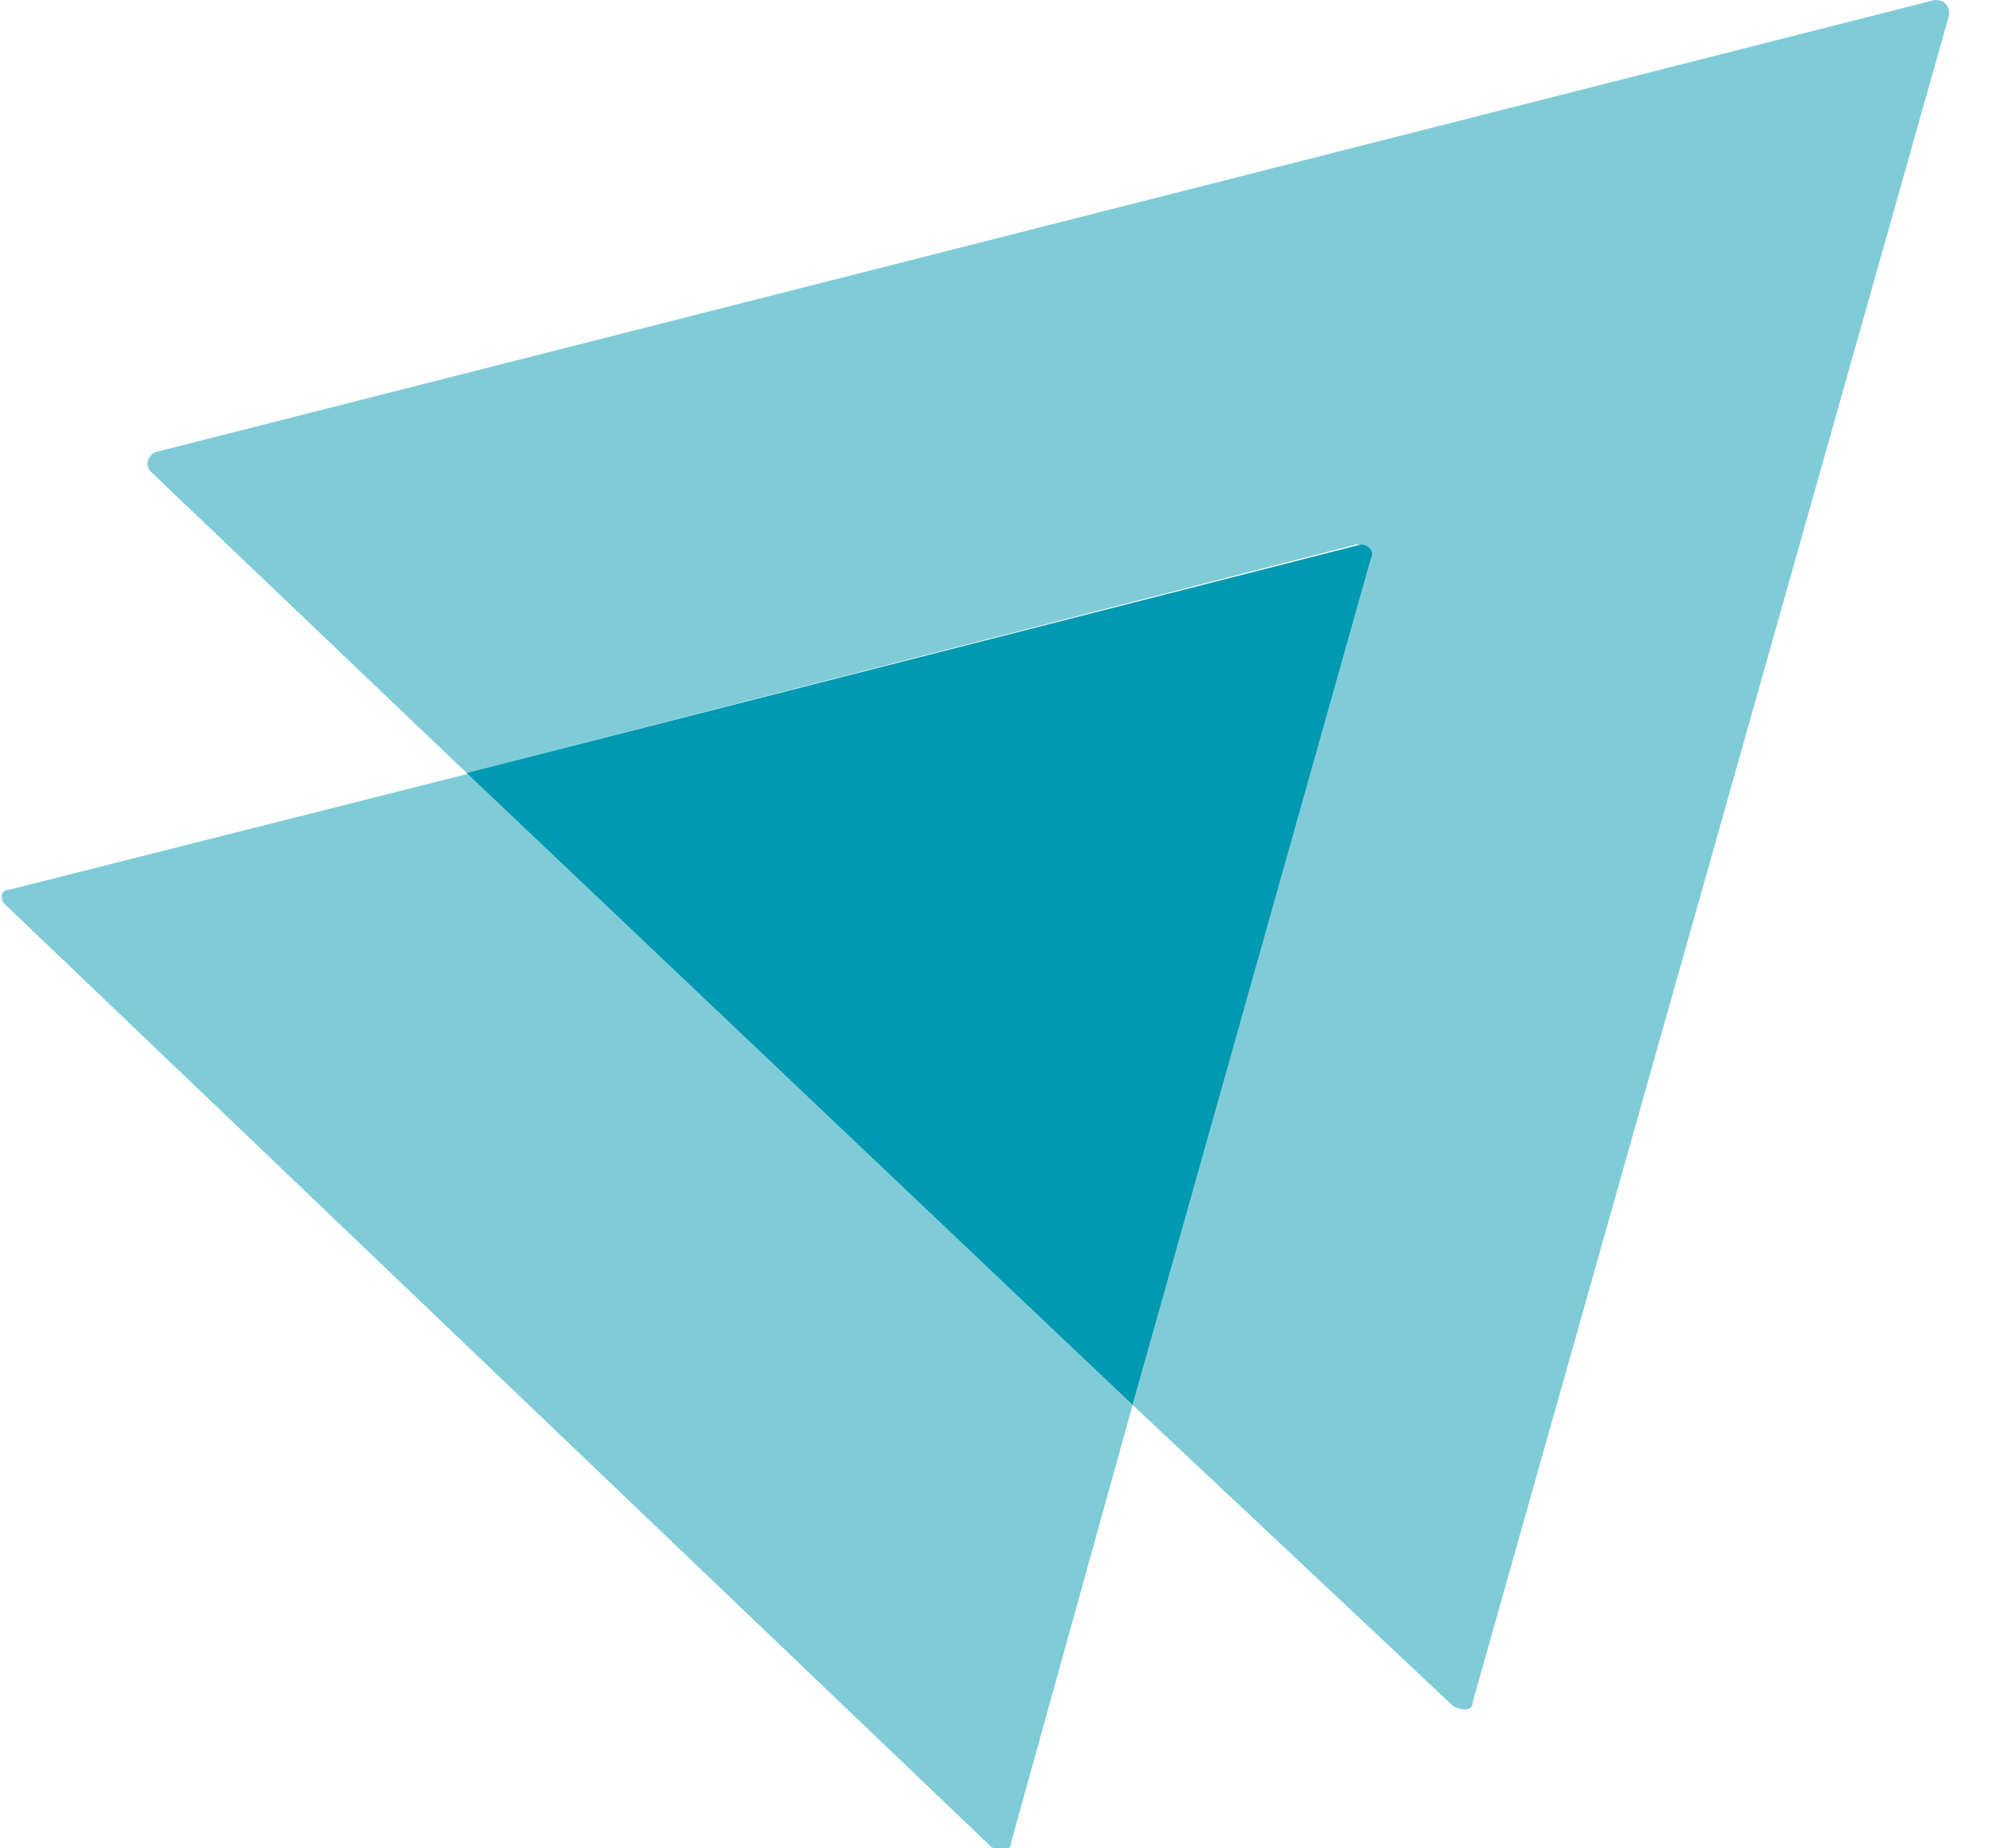
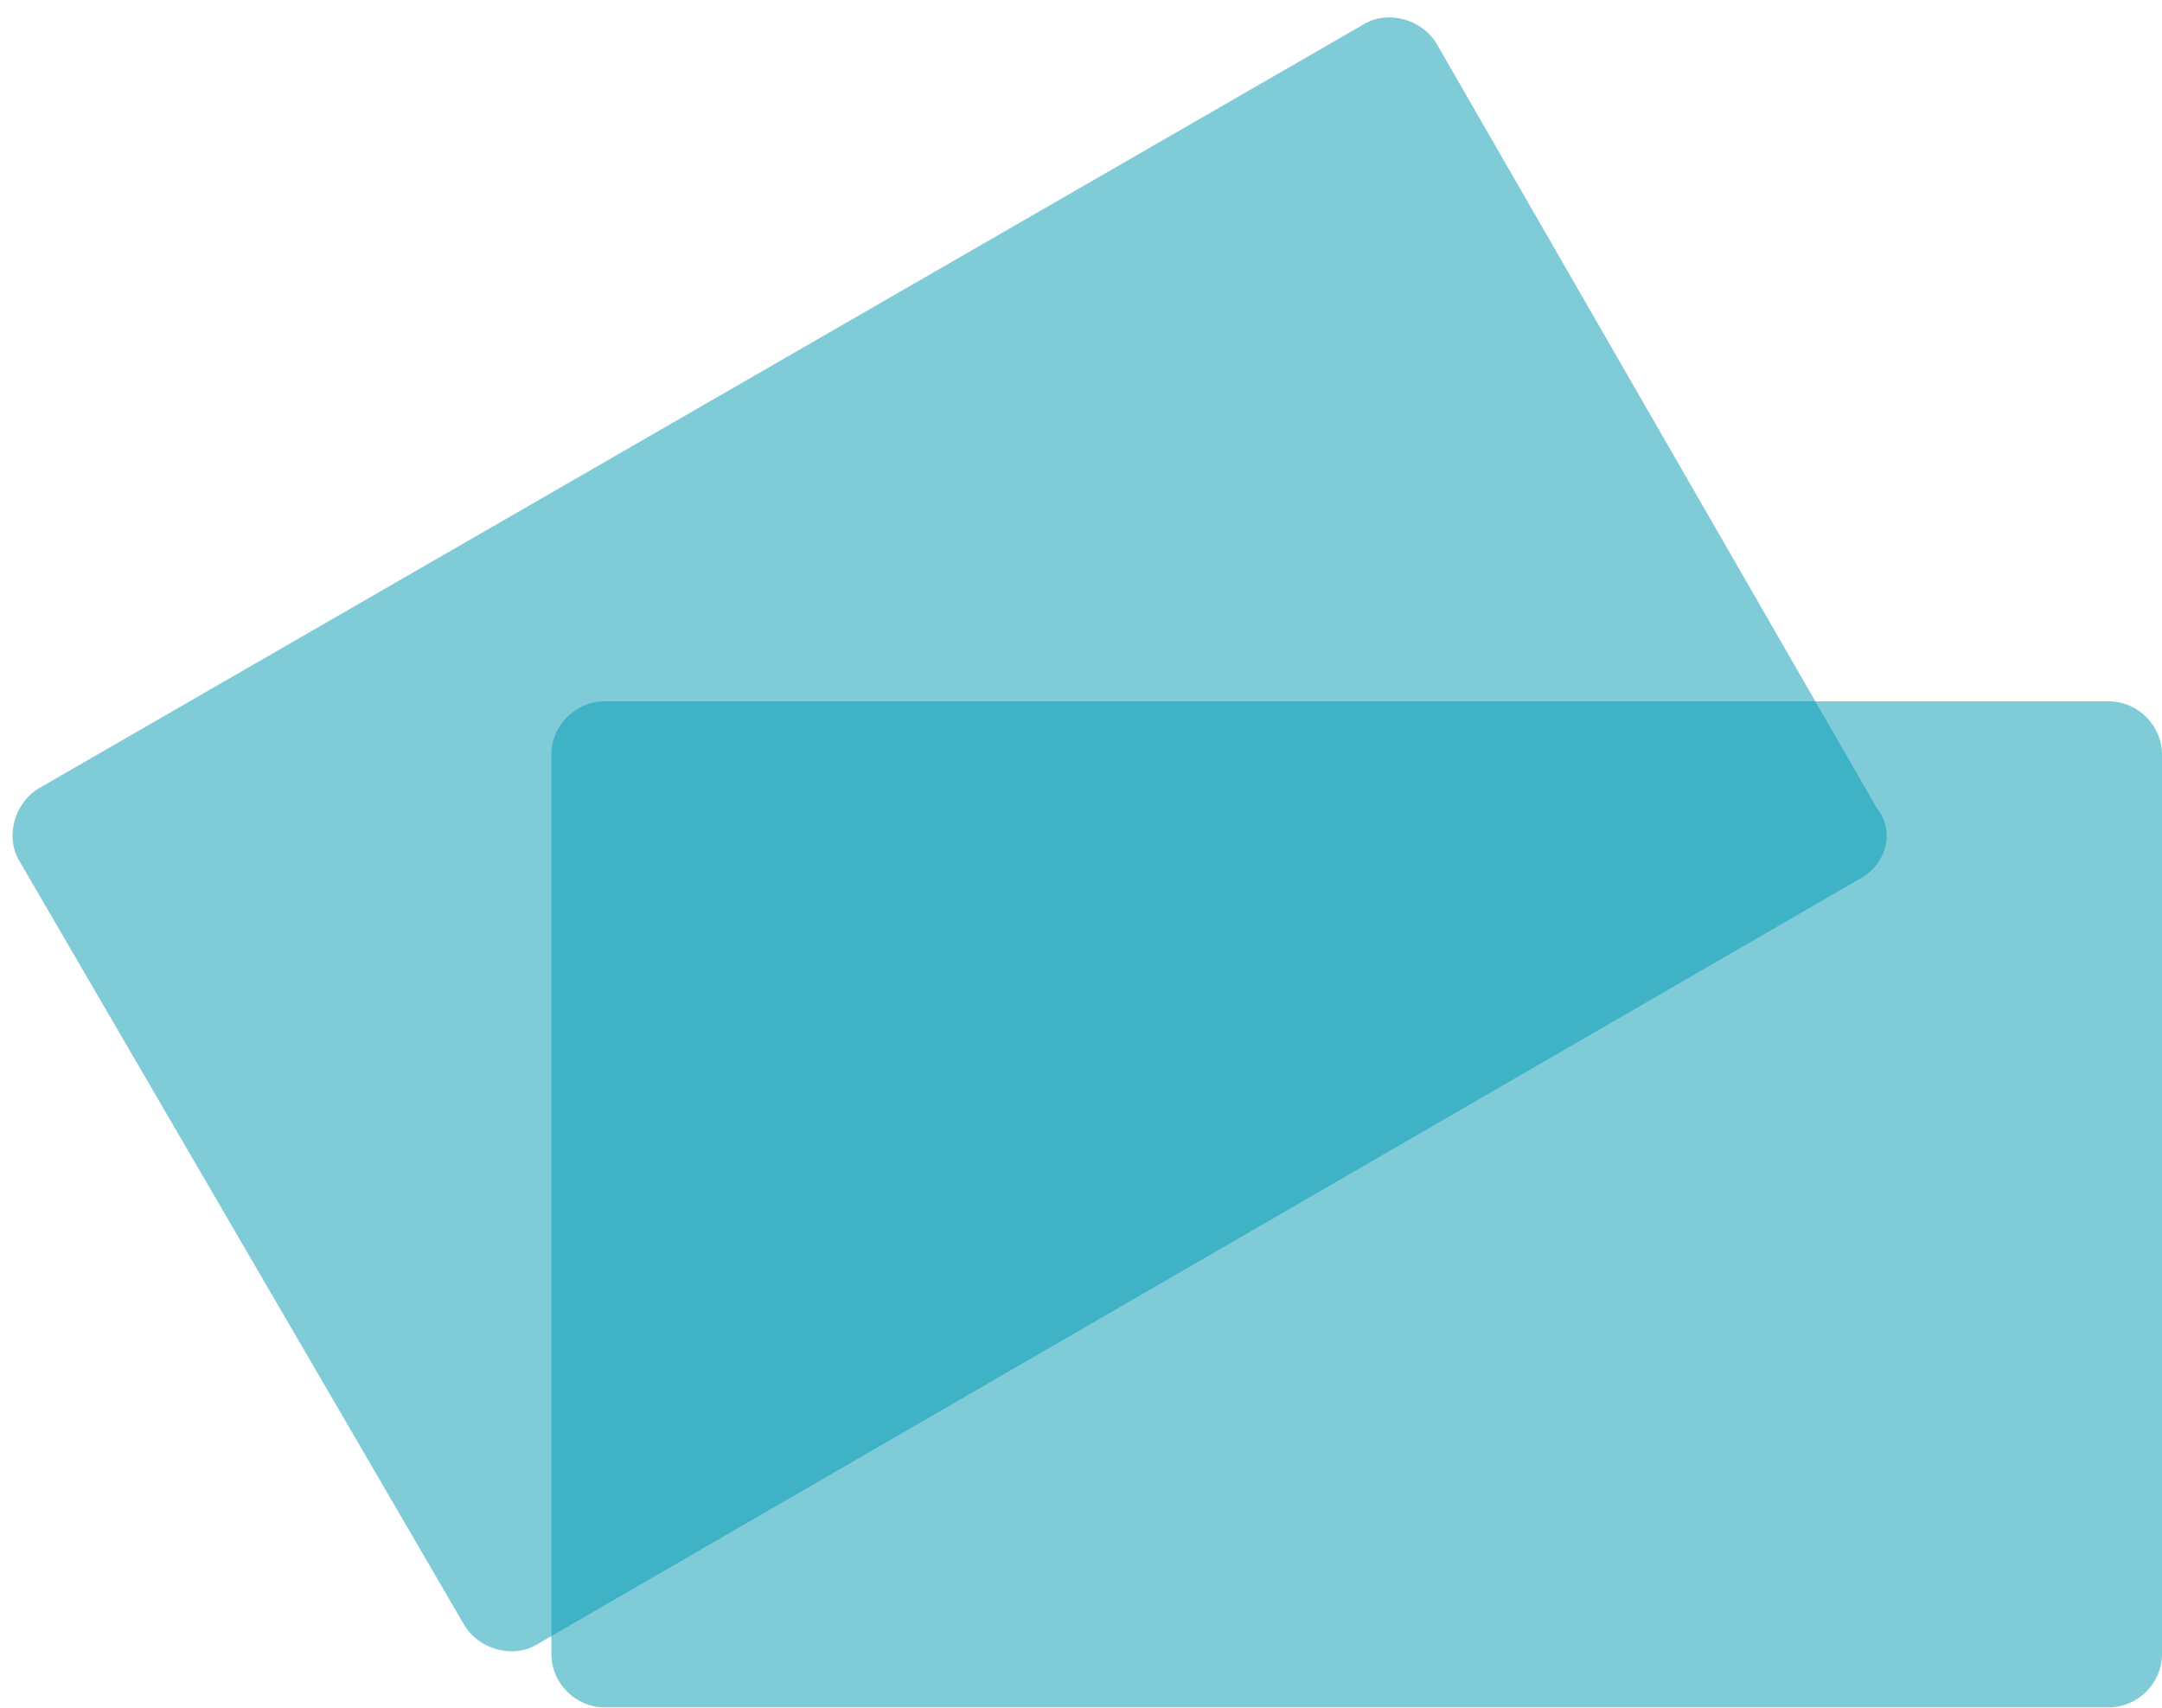
- <svg xmlns="http://www.w3.org/2000/svg" version="1.1" id="Camada_1" x="0px" y="0px" viewBox="0 0 41 38" style="enable-background:new 0 0 41 38;" xml:space="preserve">
+ <svg xmlns="http://www.w3.org/2000/svg" version="1.1" id="Camada_1" x="0px" y="0px" viewBox="0 0 44.7 35.3" style="enable-background:new 0 0 44.7 35.3;" xml:space="preserve">
  <style type="text/css">
	.st0{opacity:0.5;fill:#0099B2;enable-background:new    ;}
- 	.st1{fill:#0099B2;}
</style>
-   <path class="st0" d="M40.1,0.3L30.3,35c0,0.2-0.2,0.2-0.4,0.1l-6.6-6.2l4.9-17.4c0-0.2-0.1-0.3-0.3-0.3L9.6,15.9L3.1,9.7  C3,9.6,3,9.4,3.2,9.3L39.8,0C40,0,40.1,0.1,40.1,0.3z" />
-   <path class="st0" d="M23.3,28.9l-2.5,9c0,0.2-0.2,0.2-0.4,0.1L0.1,18.6c-0.1-0.1-0.1-0.3,0.1-0.3l9.5-2.4L23.3,28.9z" />
-   <path class="st1" d="M28.2,11.5l-4.9,17.4l-13.7-13L28,11.2C28.1,11.2,28.3,11.3,28.2,11.5z" />
+   <path class="st0" d="M43.6,35.3H12.5c-0.6,0-1.1-0.5-1.1-1.1V15.6c0-0.6,0.5-1.1,1.1-1.1h31.1c0.6,0,1.1,0.5,1.1,1.1v18.6  C44.7,34.8,44.2,35.3,43.6,35.3z" />
+   <path class="st0" d="M38.4,18.2L11.1,34c-0.5,0.3-1.2,0.1-1.5-0.4L0.4,17.8c-0.3-0.5-0.1-1.2,0.4-1.5L28.2,0.5  c0.5-0.3,1.2-0.1,1.5,0.4l9.1,15.8C39.2,17.2,39,17.9,38.4,18.2z" />
</svg>
